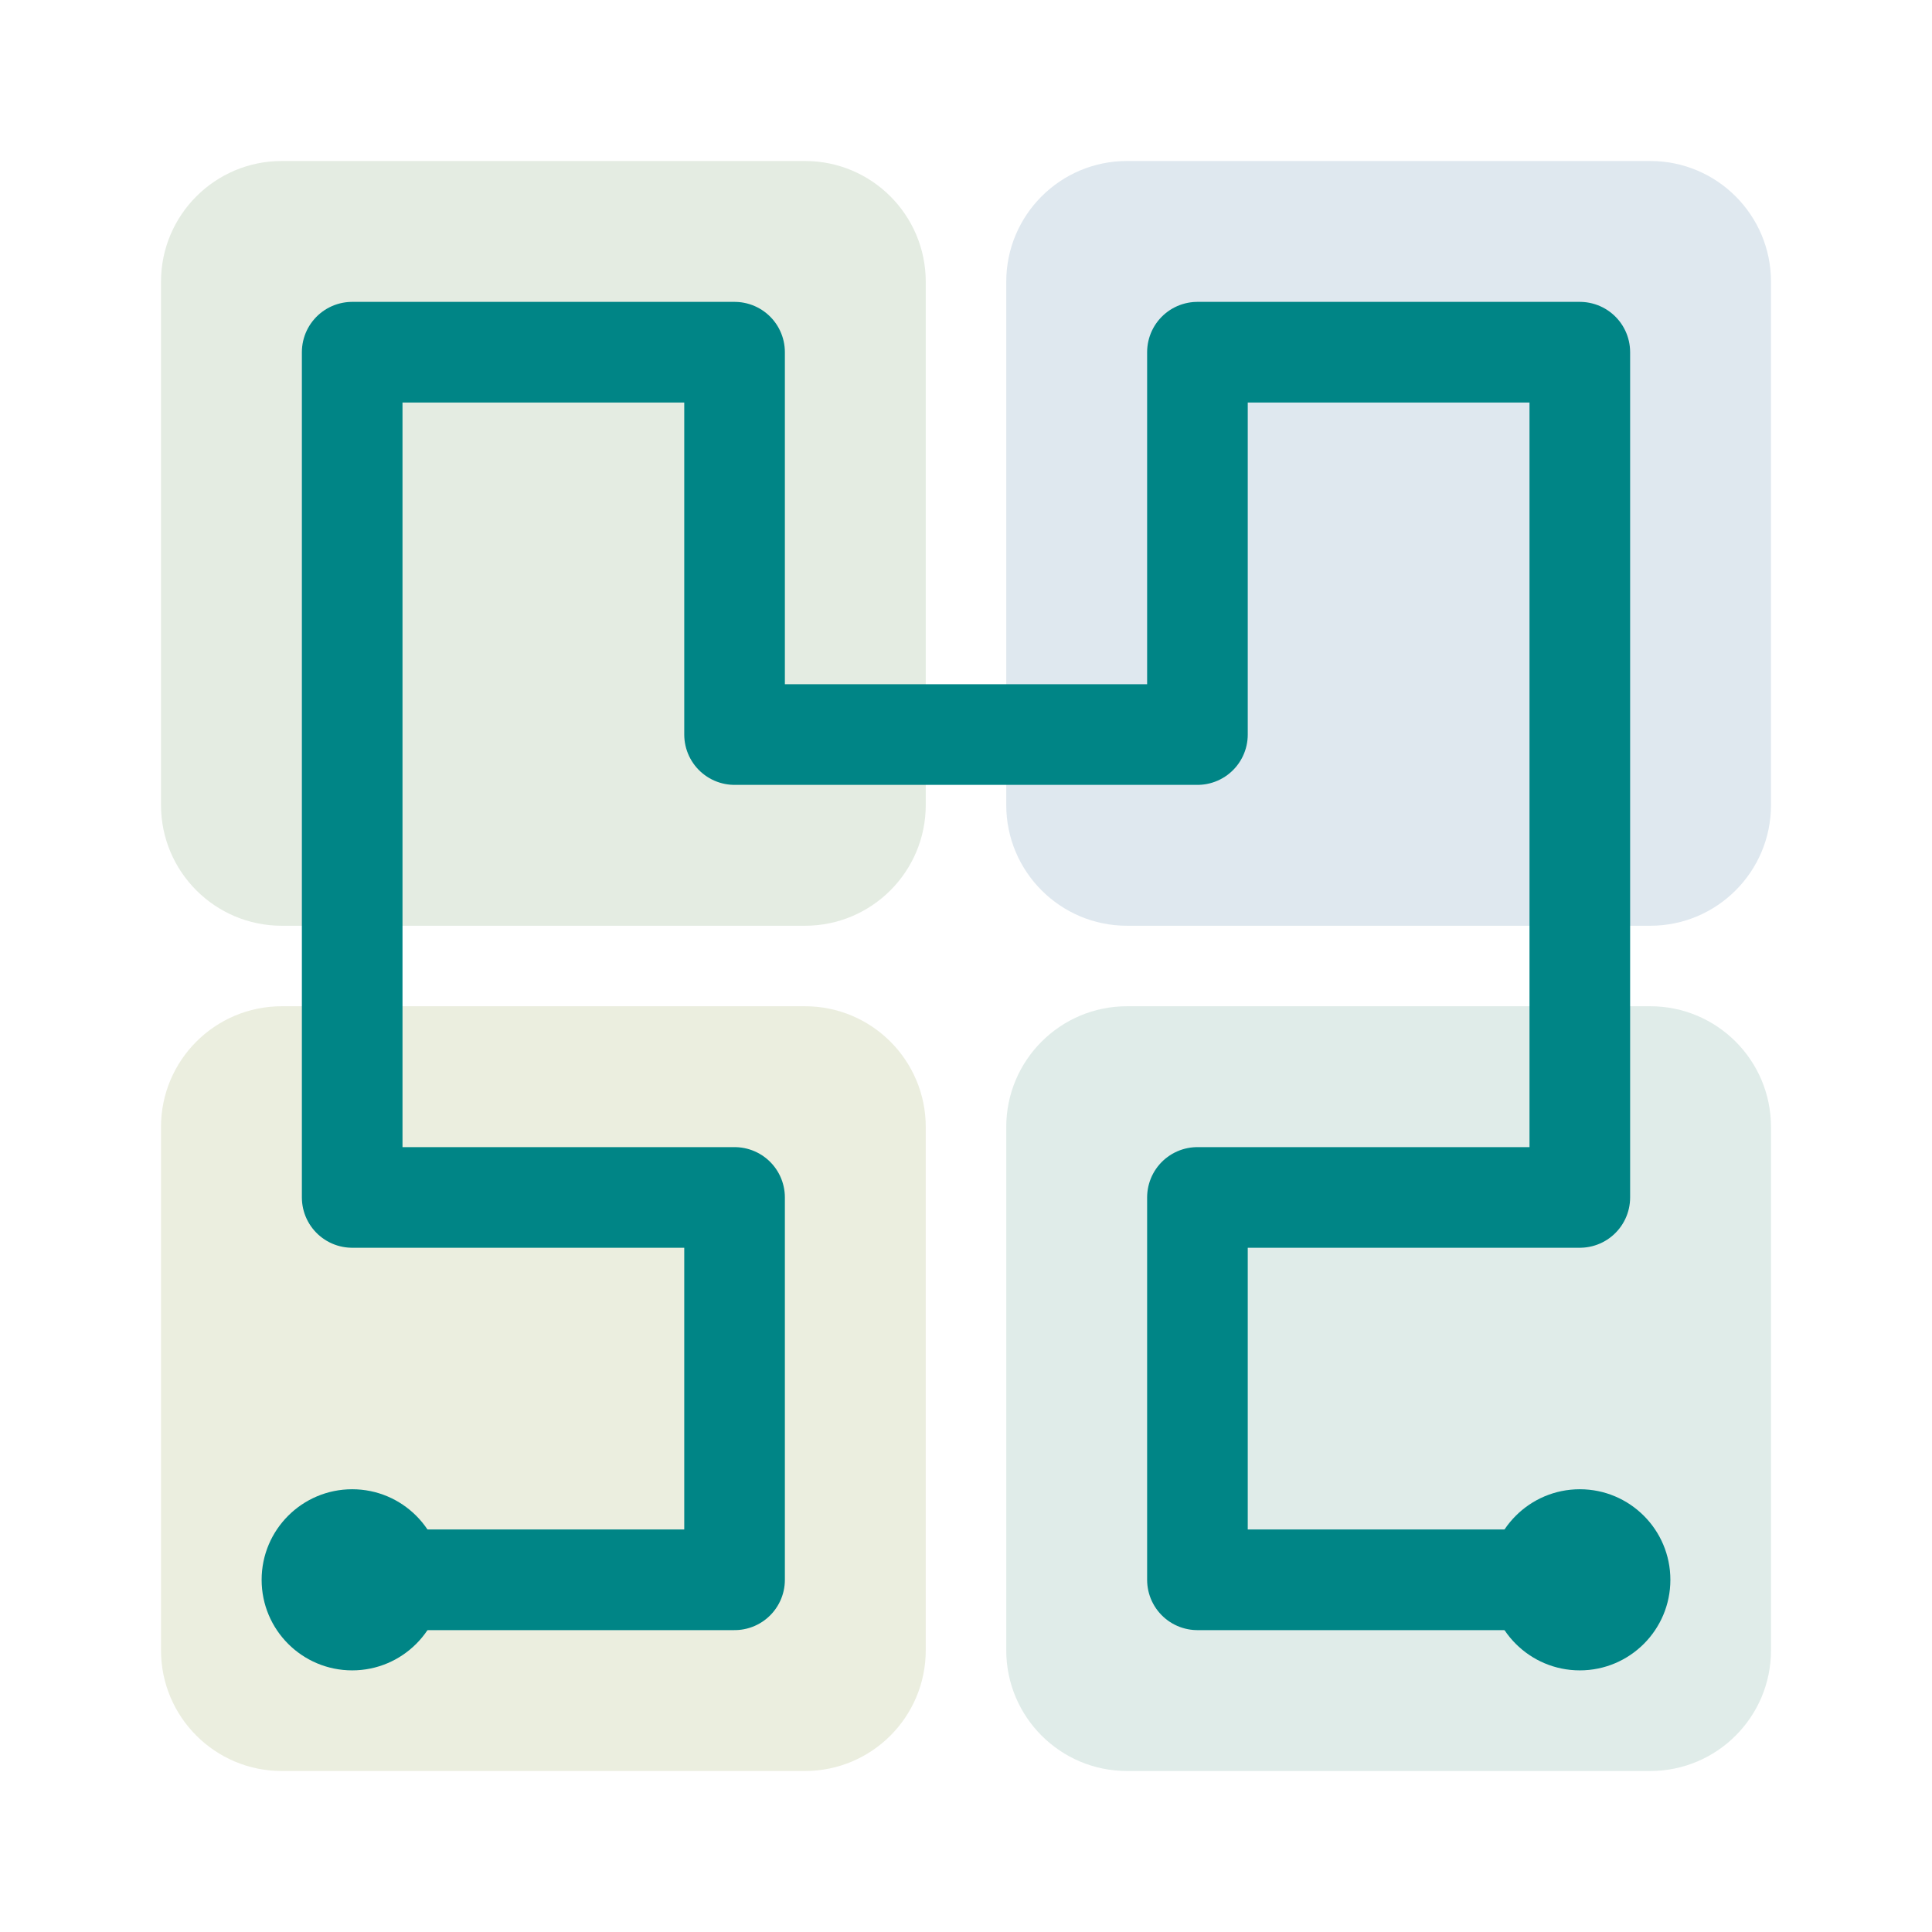
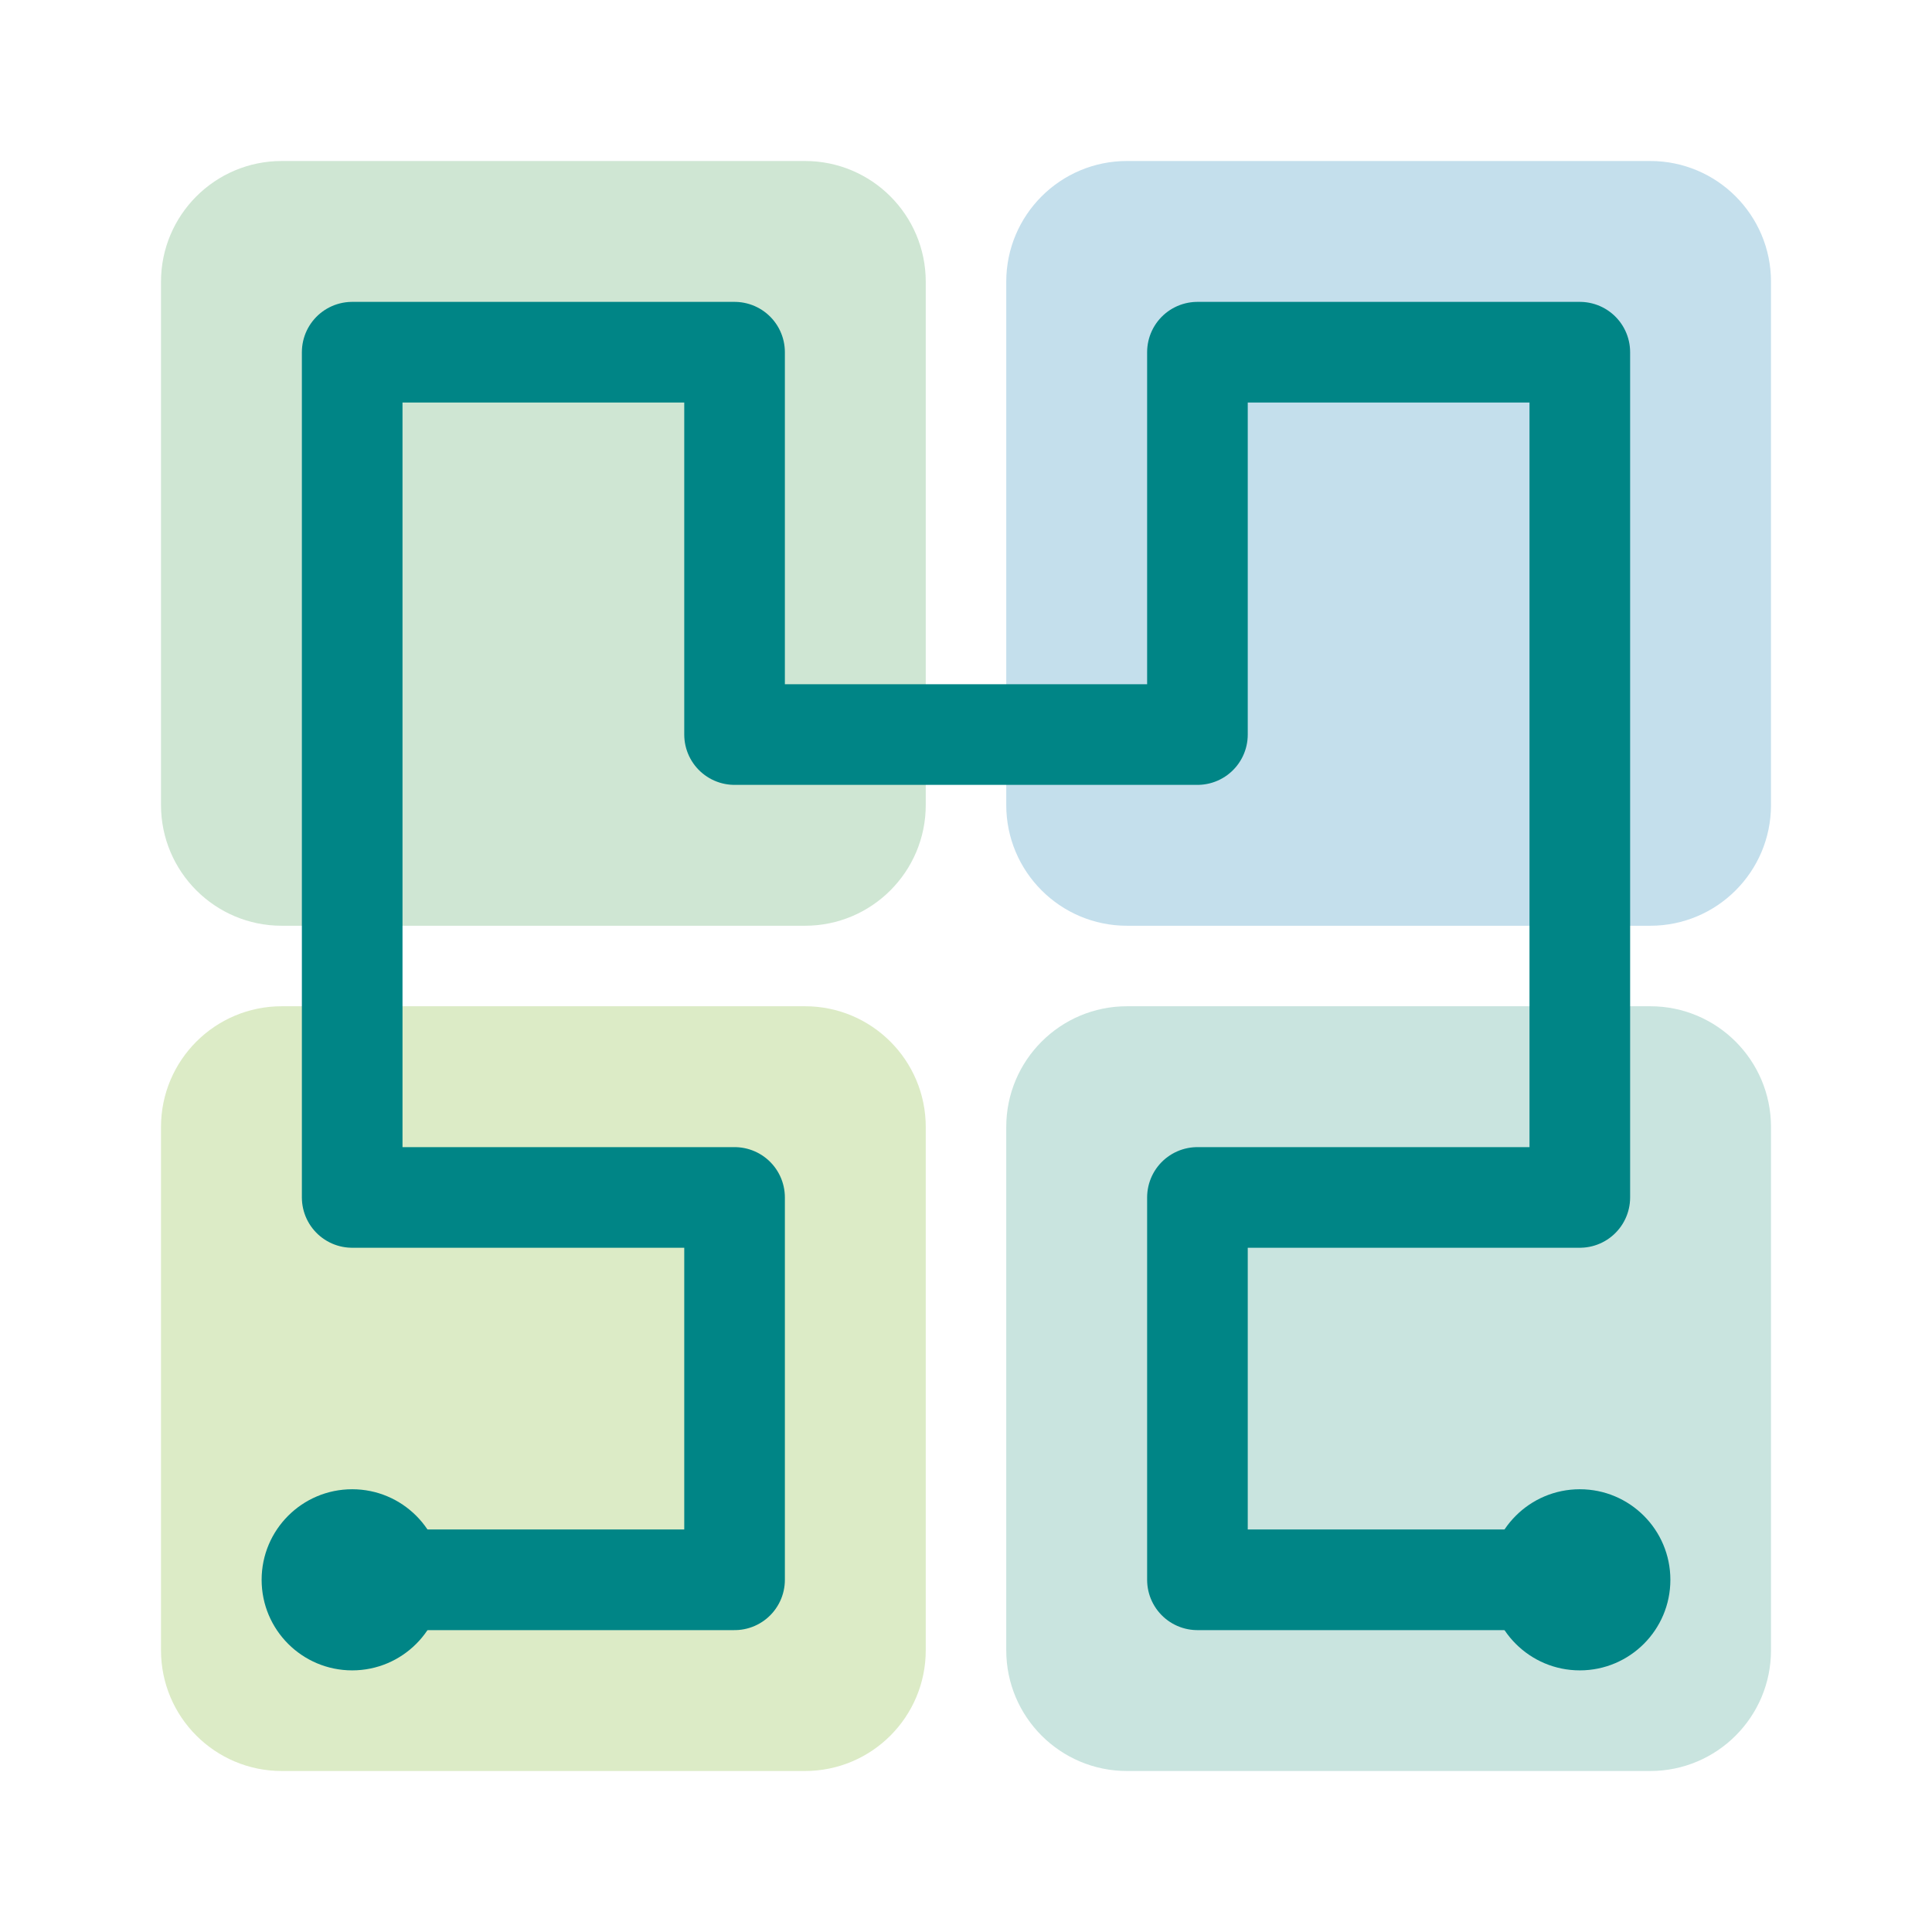
<svg xmlns="http://www.w3.org/2000/svg" viewBox="0 0 96 96" width="96" height="96" role="img" aria-label="react-native-mapbox-pmtiles">
  <style>
-     .tile-1 { fill: #e4ece2; }
-     .tile-2 { fill: #dfe8ef; }
-     .tile-3 { fill: #ebeedf; }
-     .tile-4 { fill: #e0ece9; }
+     .tile-1 { fill: #cfe6d3; }
+     .tile-2 { fill: #c4dfec; }
+     .tile-3 { fill: #dcebc6; }
+     .tile-4 { fill: #c9e4df; }
    .curve { fill: none; stroke: #008586; stroke-width: 5; stroke-linecap: round; stroke-linejoin: round; }
    .end { fill: #008586; }
  </style>
  <rect class="tile-1" x="8" y="8" width="38" height="38" rx="6" />
  <rect class="tile-2" x="50" y="8" width="38" height="38" rx="6" />
  <rect class="tile-3" x="8" y="50" width="38" height="38" rx="6" />
  <rect class="tile-4" x="50" y="50" width="38" height="38" rx="6" />
  <polyline class="curve" points="17.5,78.5 36.5,78.5 36.5,59.5 17.5,59.5 17.5,36.5 17.5,17.5 36.5,17.5 36.5,36.5 59.5,36.5 59.5,17.5 78.5,17.5 78.5,36.5 78.5,59.5 59.5,59.5 59.5,78.5 78.5,78.5" />
  <circle class="end" cx="17.5" cy="78.5" r="4.5" />
  <circle class="end" cx="78.5" cy="78.5" r="4.5" />
</svg>
